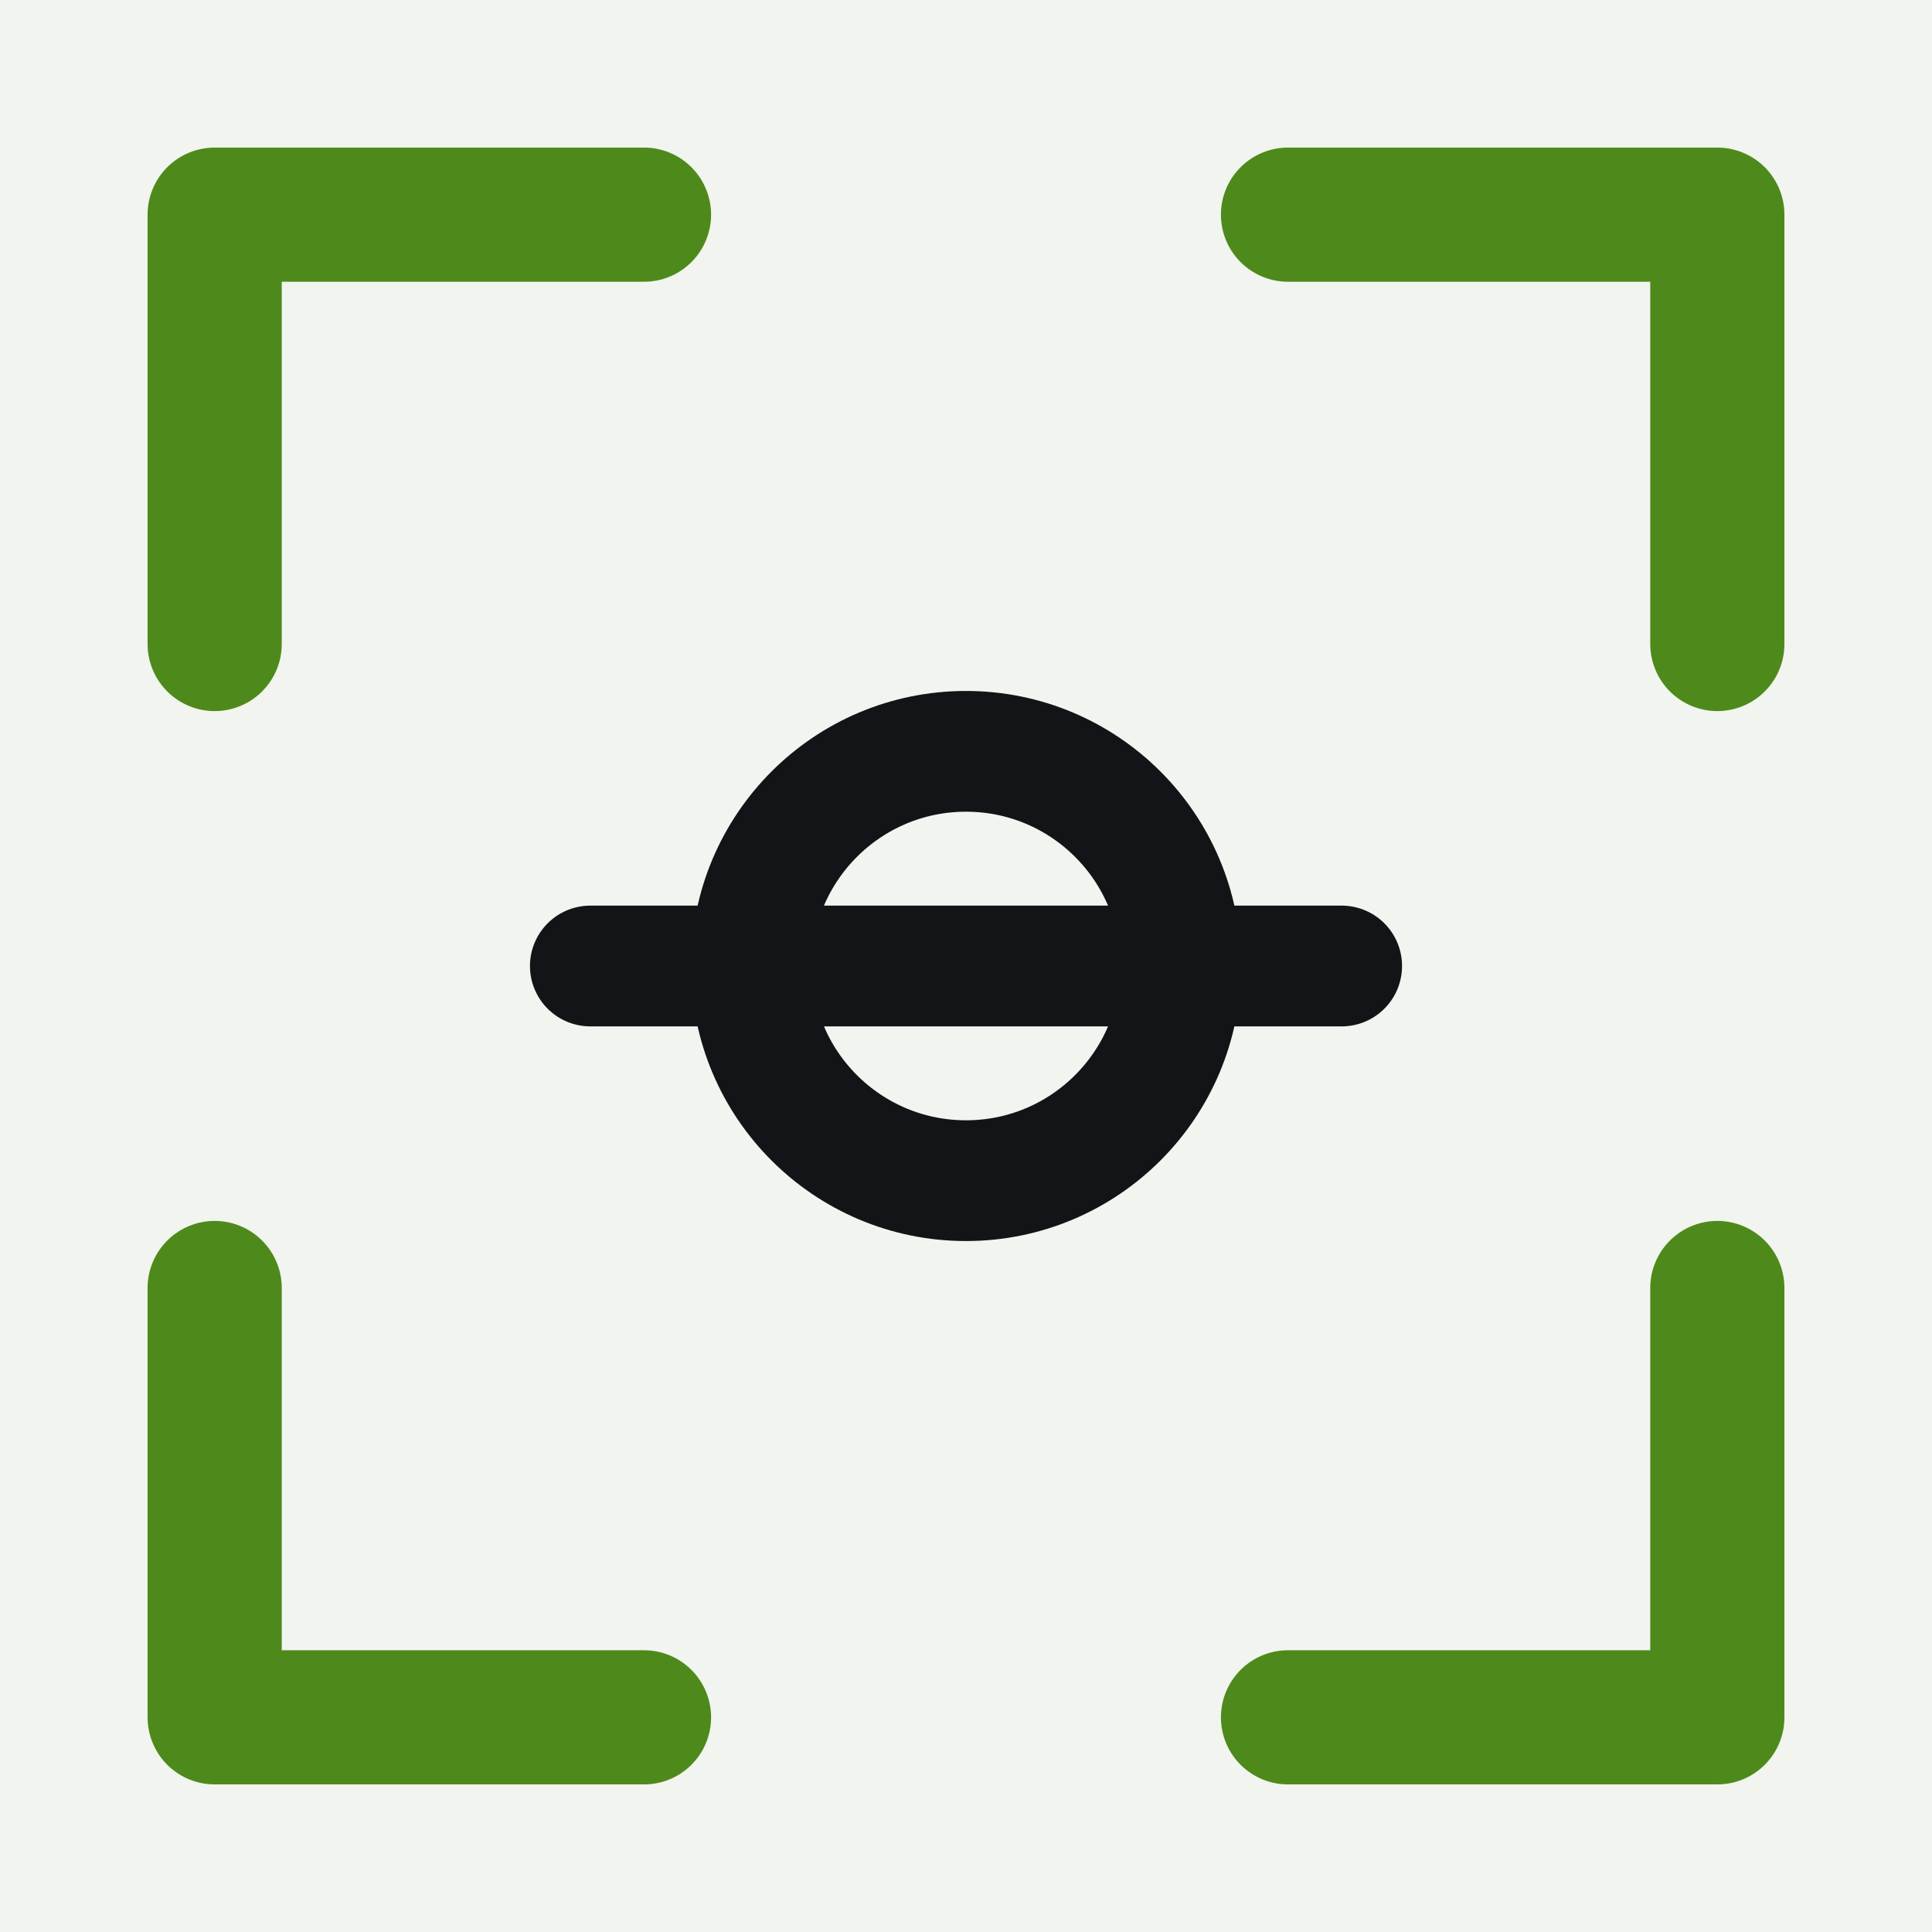
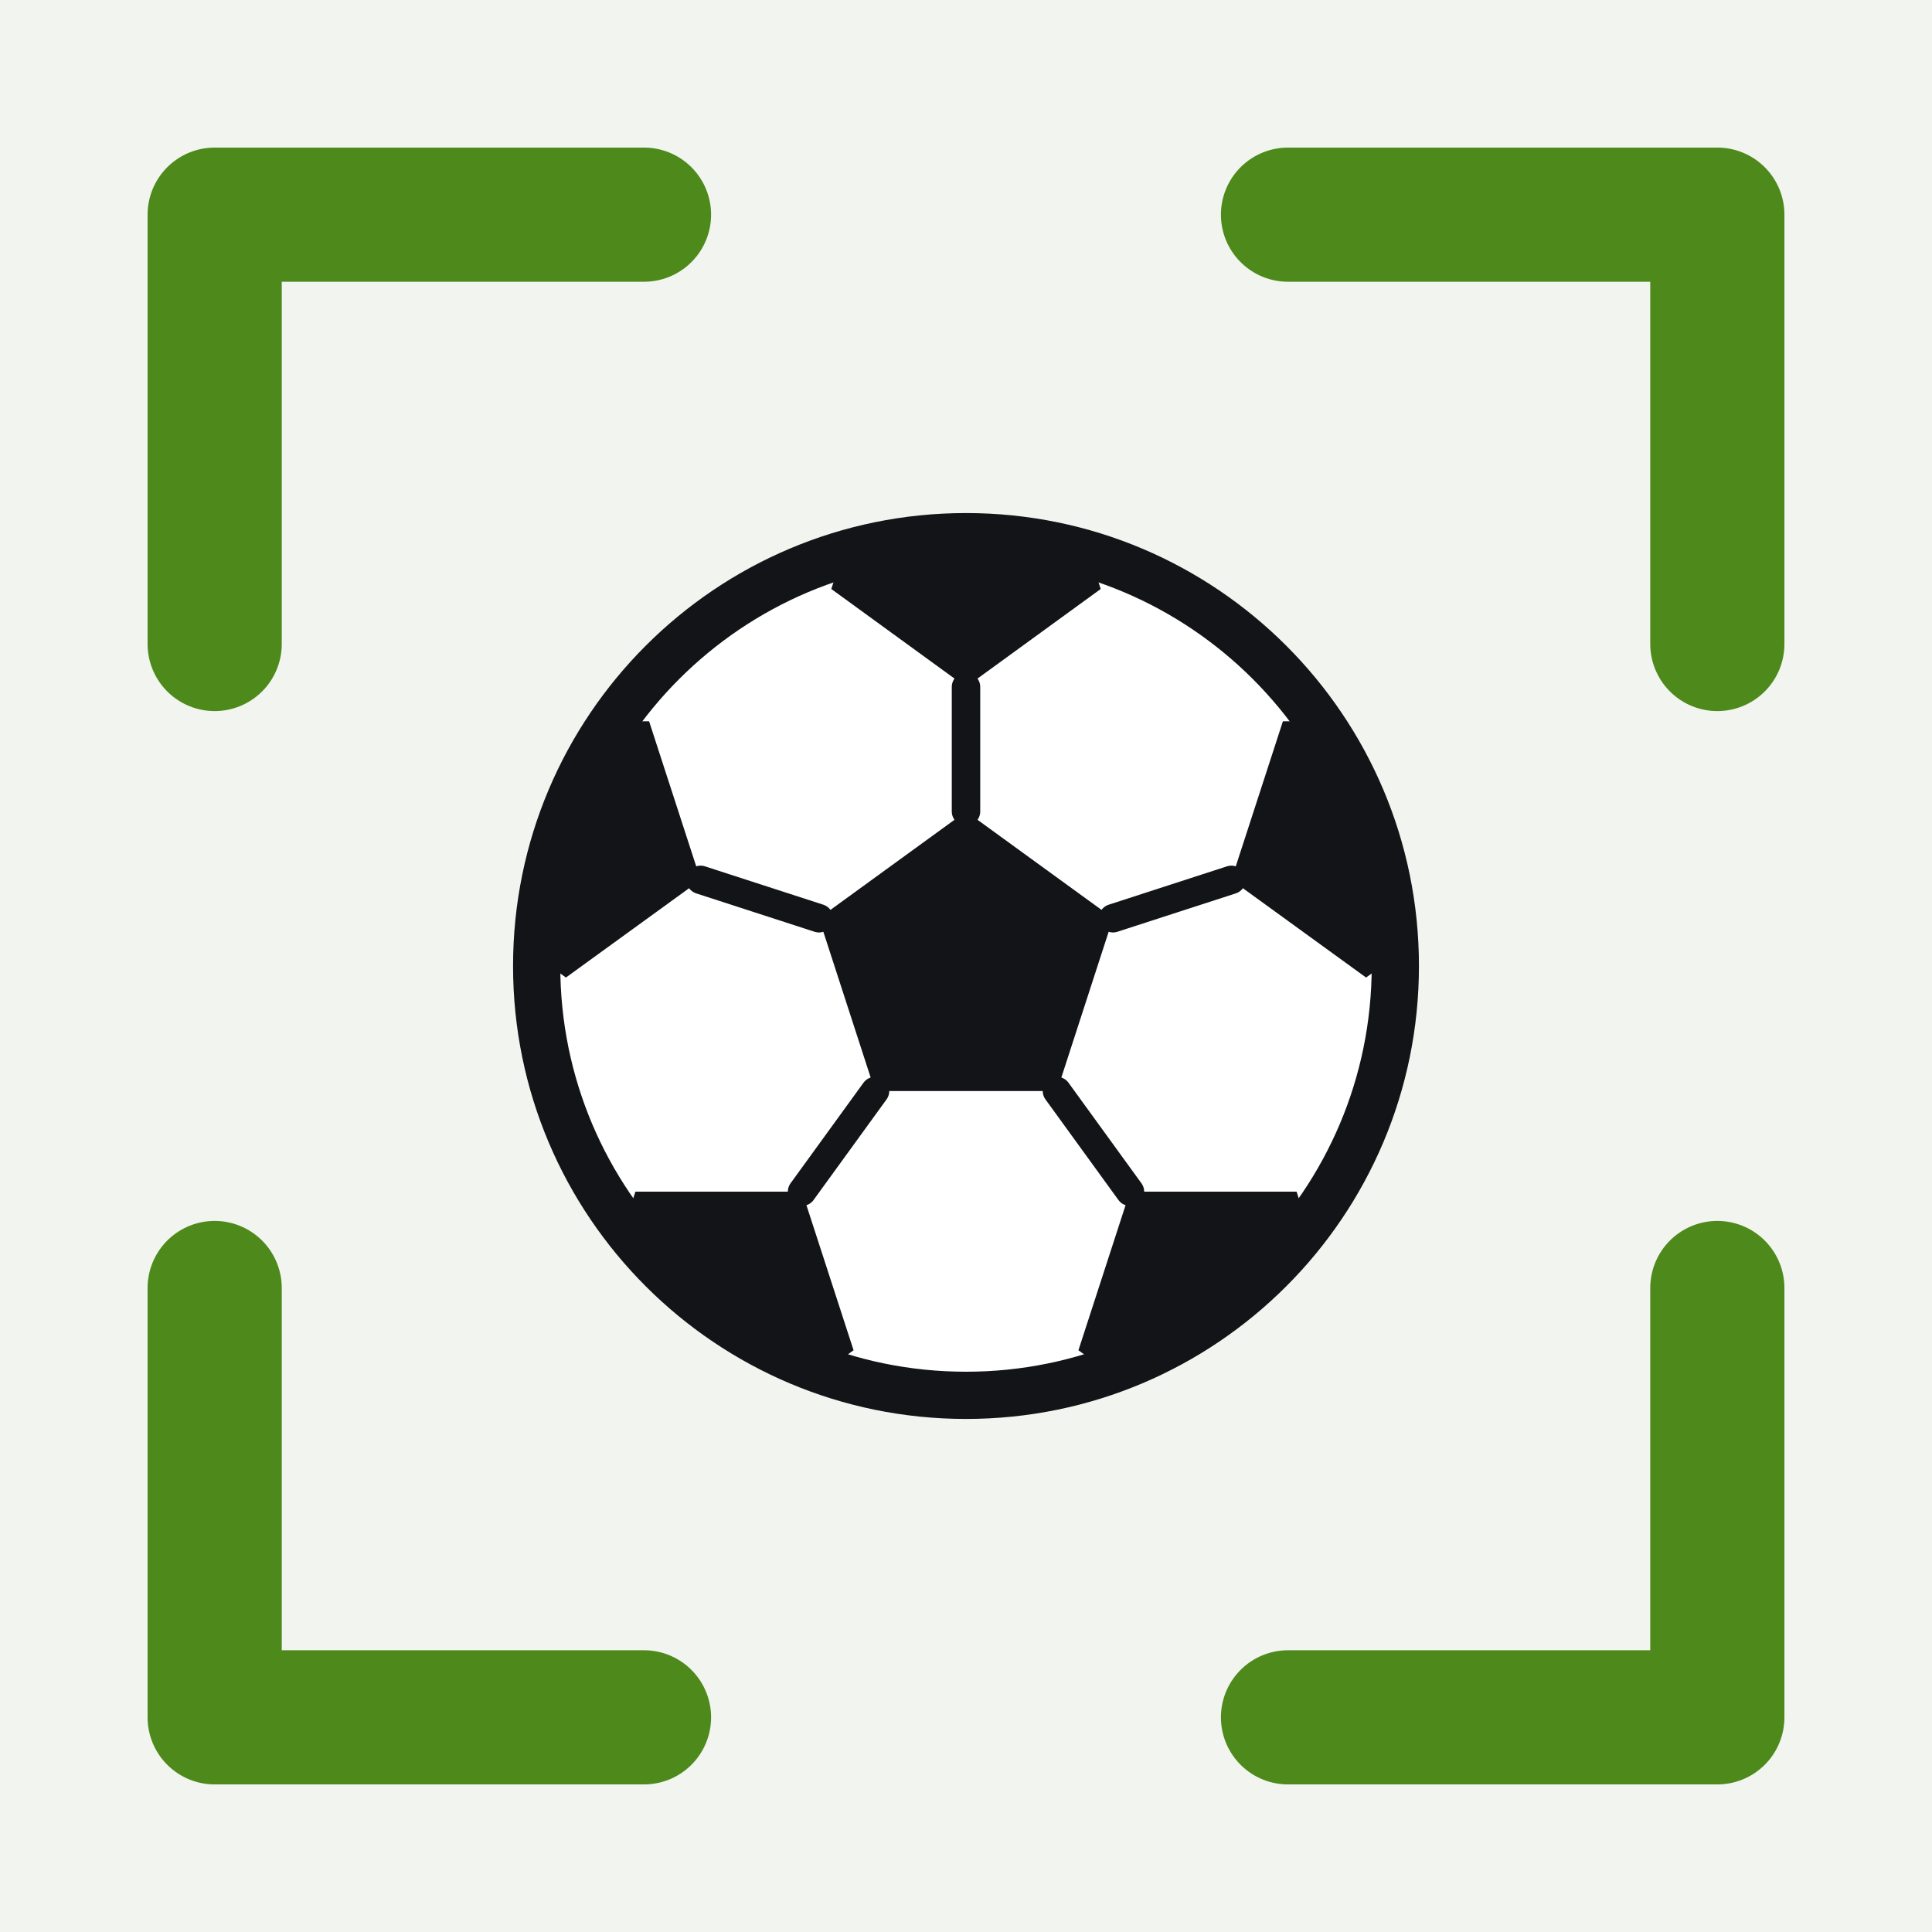
<svg xmlns="http://www.w3.org/2000/svg" viewBox="0 0 72 72">
  <rect width="72" height="72" fill="#F2F4EF" />
  <path d="M8 24 V8 H24" fill="none" stroke="#4E8A1B" stroke-width="5" stroke-linecap="round" stroke-linejoin="round" />
  <path d="M48 8 H64 V24" fill="none" stroke="#4E8A1B" stroke-width="5" stroke-linecap="round" stroke-linejoin="round" />
  <path d="M64 48 V64 H48" fill="none" stroke="#4E8A1B" stroke-width="5" stroke-linecap="round" stroke-linejoin="round" />
  <path d="M24 64 H8 V48" fill="none" stroke="#4E8A1B" stroke-width="5" stroke-linecap="round" stroke-linejoin="round" />
-   <path d="M22 36 H50" stroke="#121417" stroke-width="4.5" stroke-linecap="round" />
-   <circle cx="36" cy="36" r="8" fill="none" stroke="#121417" stroke-width="4.5" />
+   <clipPath id="ballclip">
+     <circle cx="36" cy="36" r="16" />
+   </clipPath>
+   <circle cx="36" cy="36" r="16" fill="#FFFFFF" />
+   <g clip-path="url(#ballclip)">
+     <path d="M36 30.24 L41.48 34.22 L39.39 40.66 L32.61 40.66 L30.52 34.22 Z M36 25.6 L30.98 21.95 L32.9 16.05 L39.1 16.05 L41.02 21.95 Z M45.89 32.79 L47.81 26.88 L54.02 26.88 L55.93 32.79 L50.91 36.43 Z M42.11 44.41 L48.32 44.41 L50.24 50.32 L45.22 53.97 L40.19 50.32 Z M29.89 44.41 L31.81 50.32 L26.78 53.97 L21.76 50.32 L23.68 44.41 Z M26.11 32.79 L21.09 36.43 L16.07 32.79 L17.98 26.88 L24.19 26.88 Z" fill="#121417" />
+   </g>
+   <path d="M36 30.24 L36 25.6 M41.48 34.22 L45.89 32.79 M39.39 40.66 L42.11 44.41 M32.61 40.66 L29.89 44.41 M30.52 34.22 L26.11 32.79" fill="none" stroke="#121417" stroke-width="1.06" stroke-linecap="round" />
+   <circle cx="36" cy="36" r="16" fill="none" stroke="#121417" stroke-width="1.76" />
</svg>
